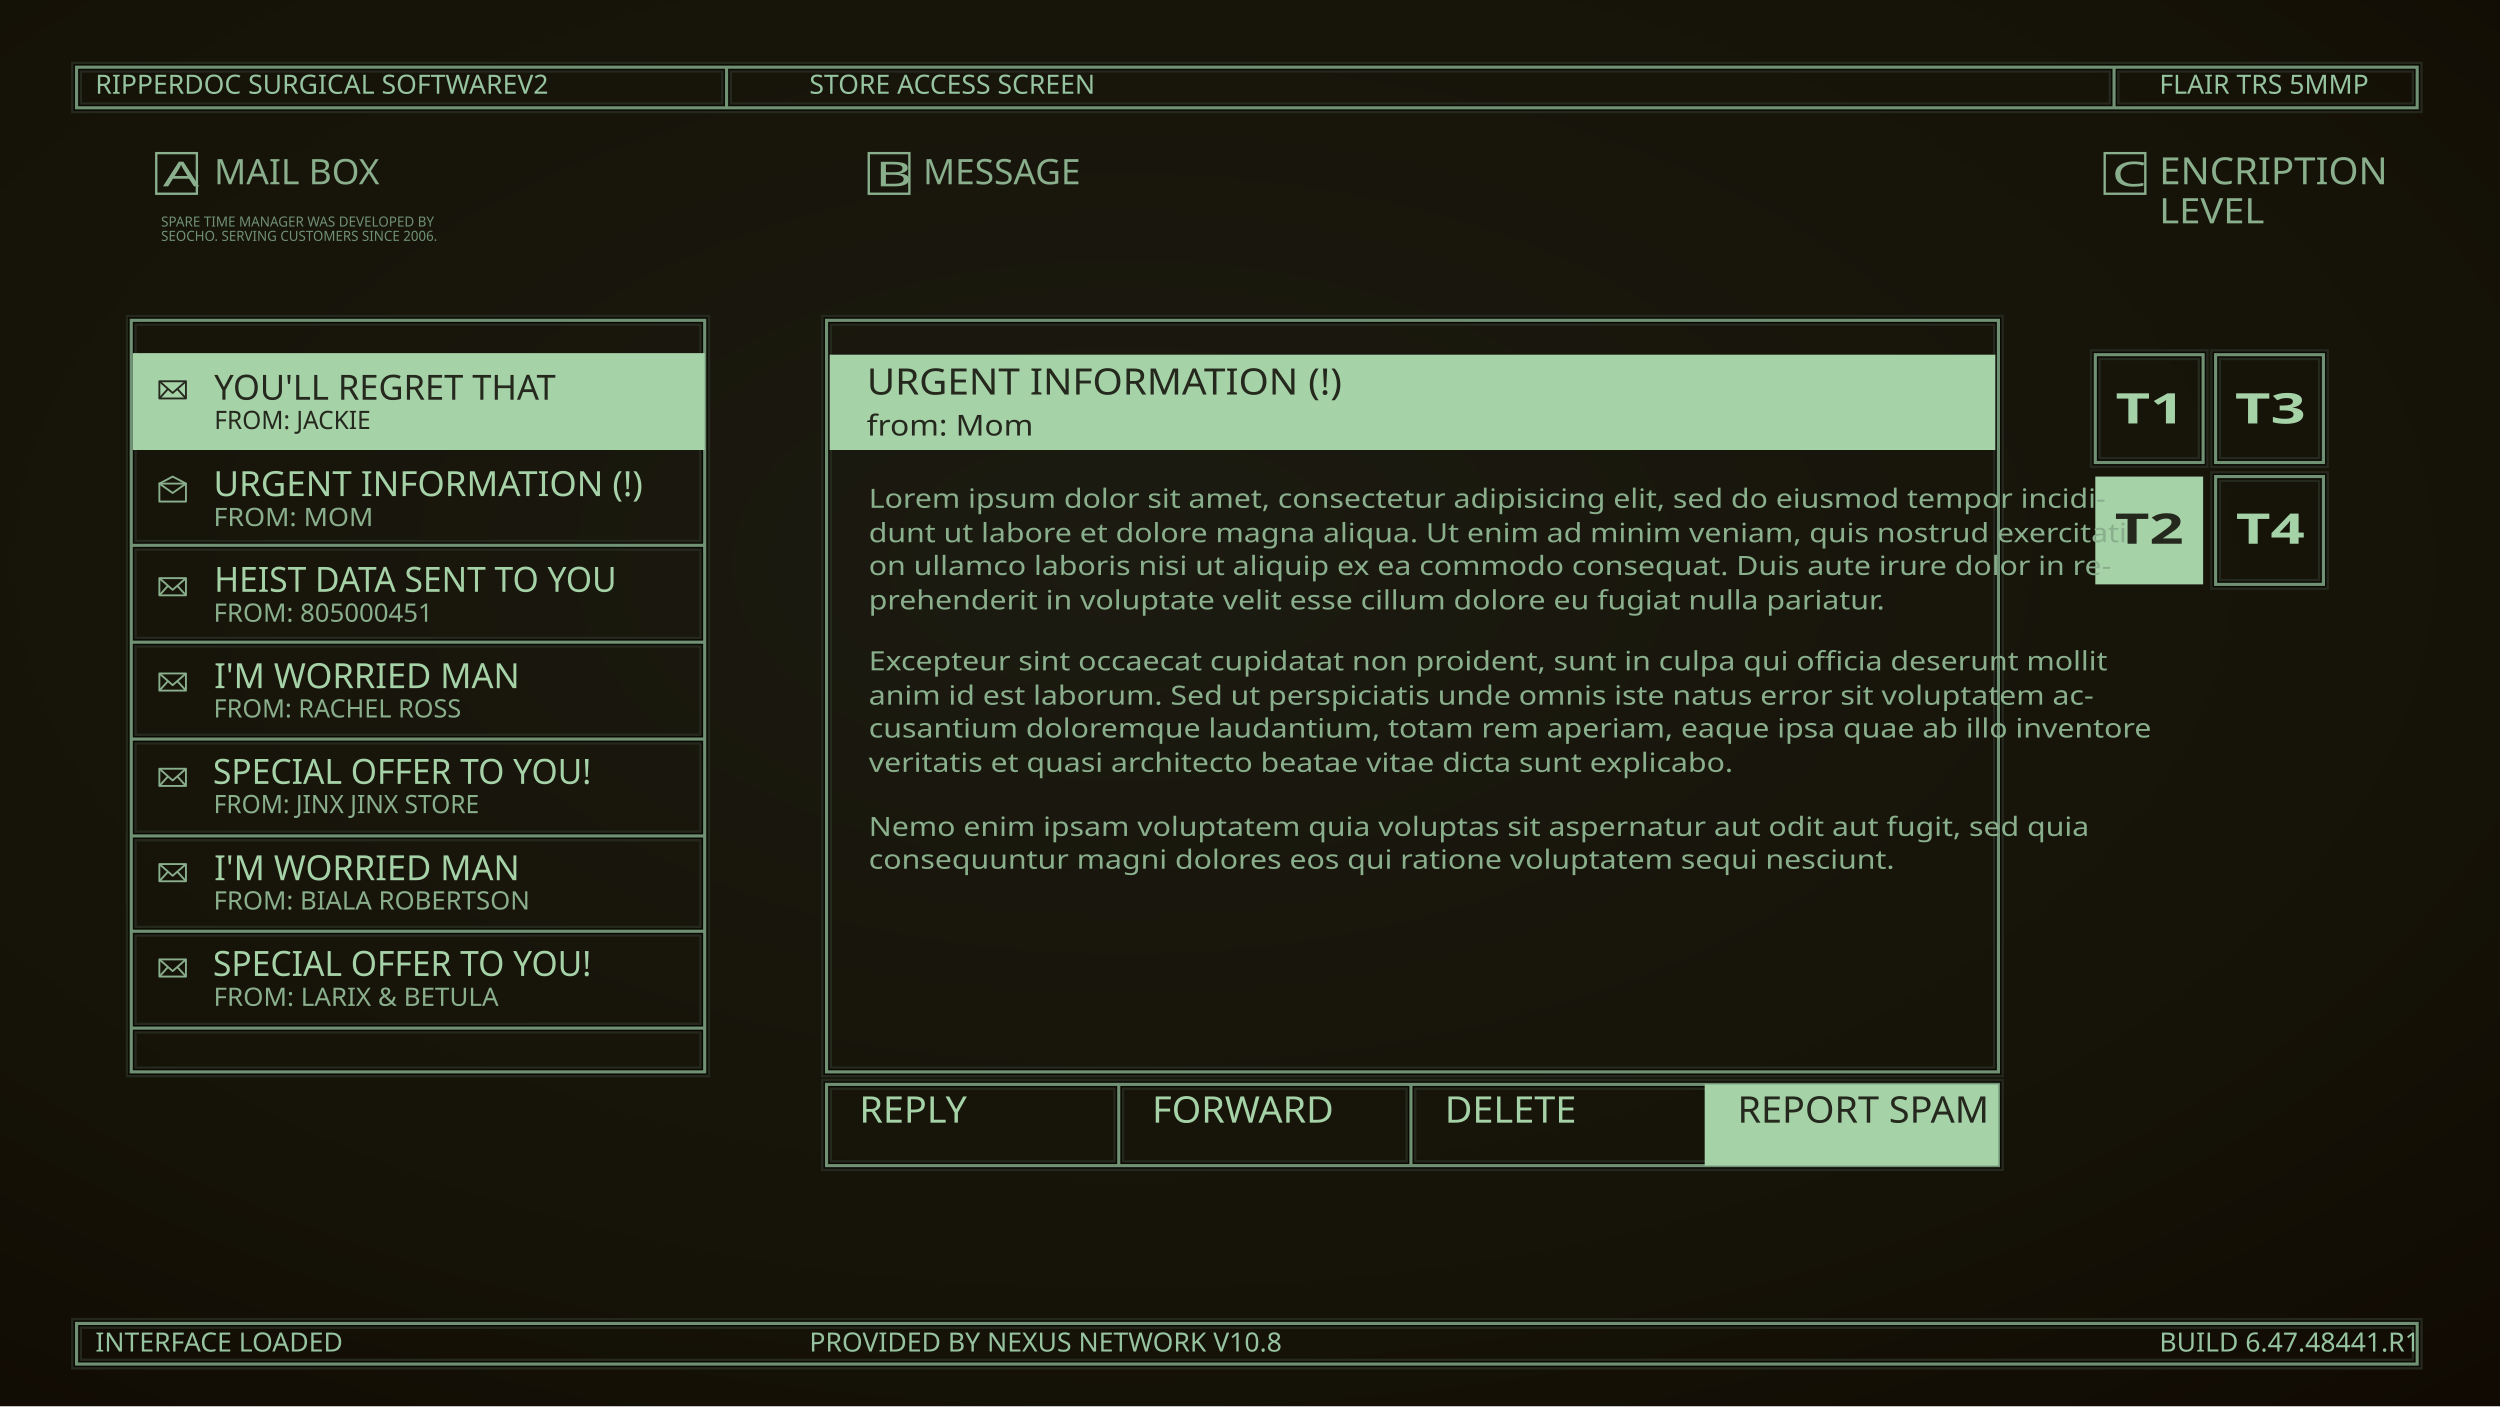
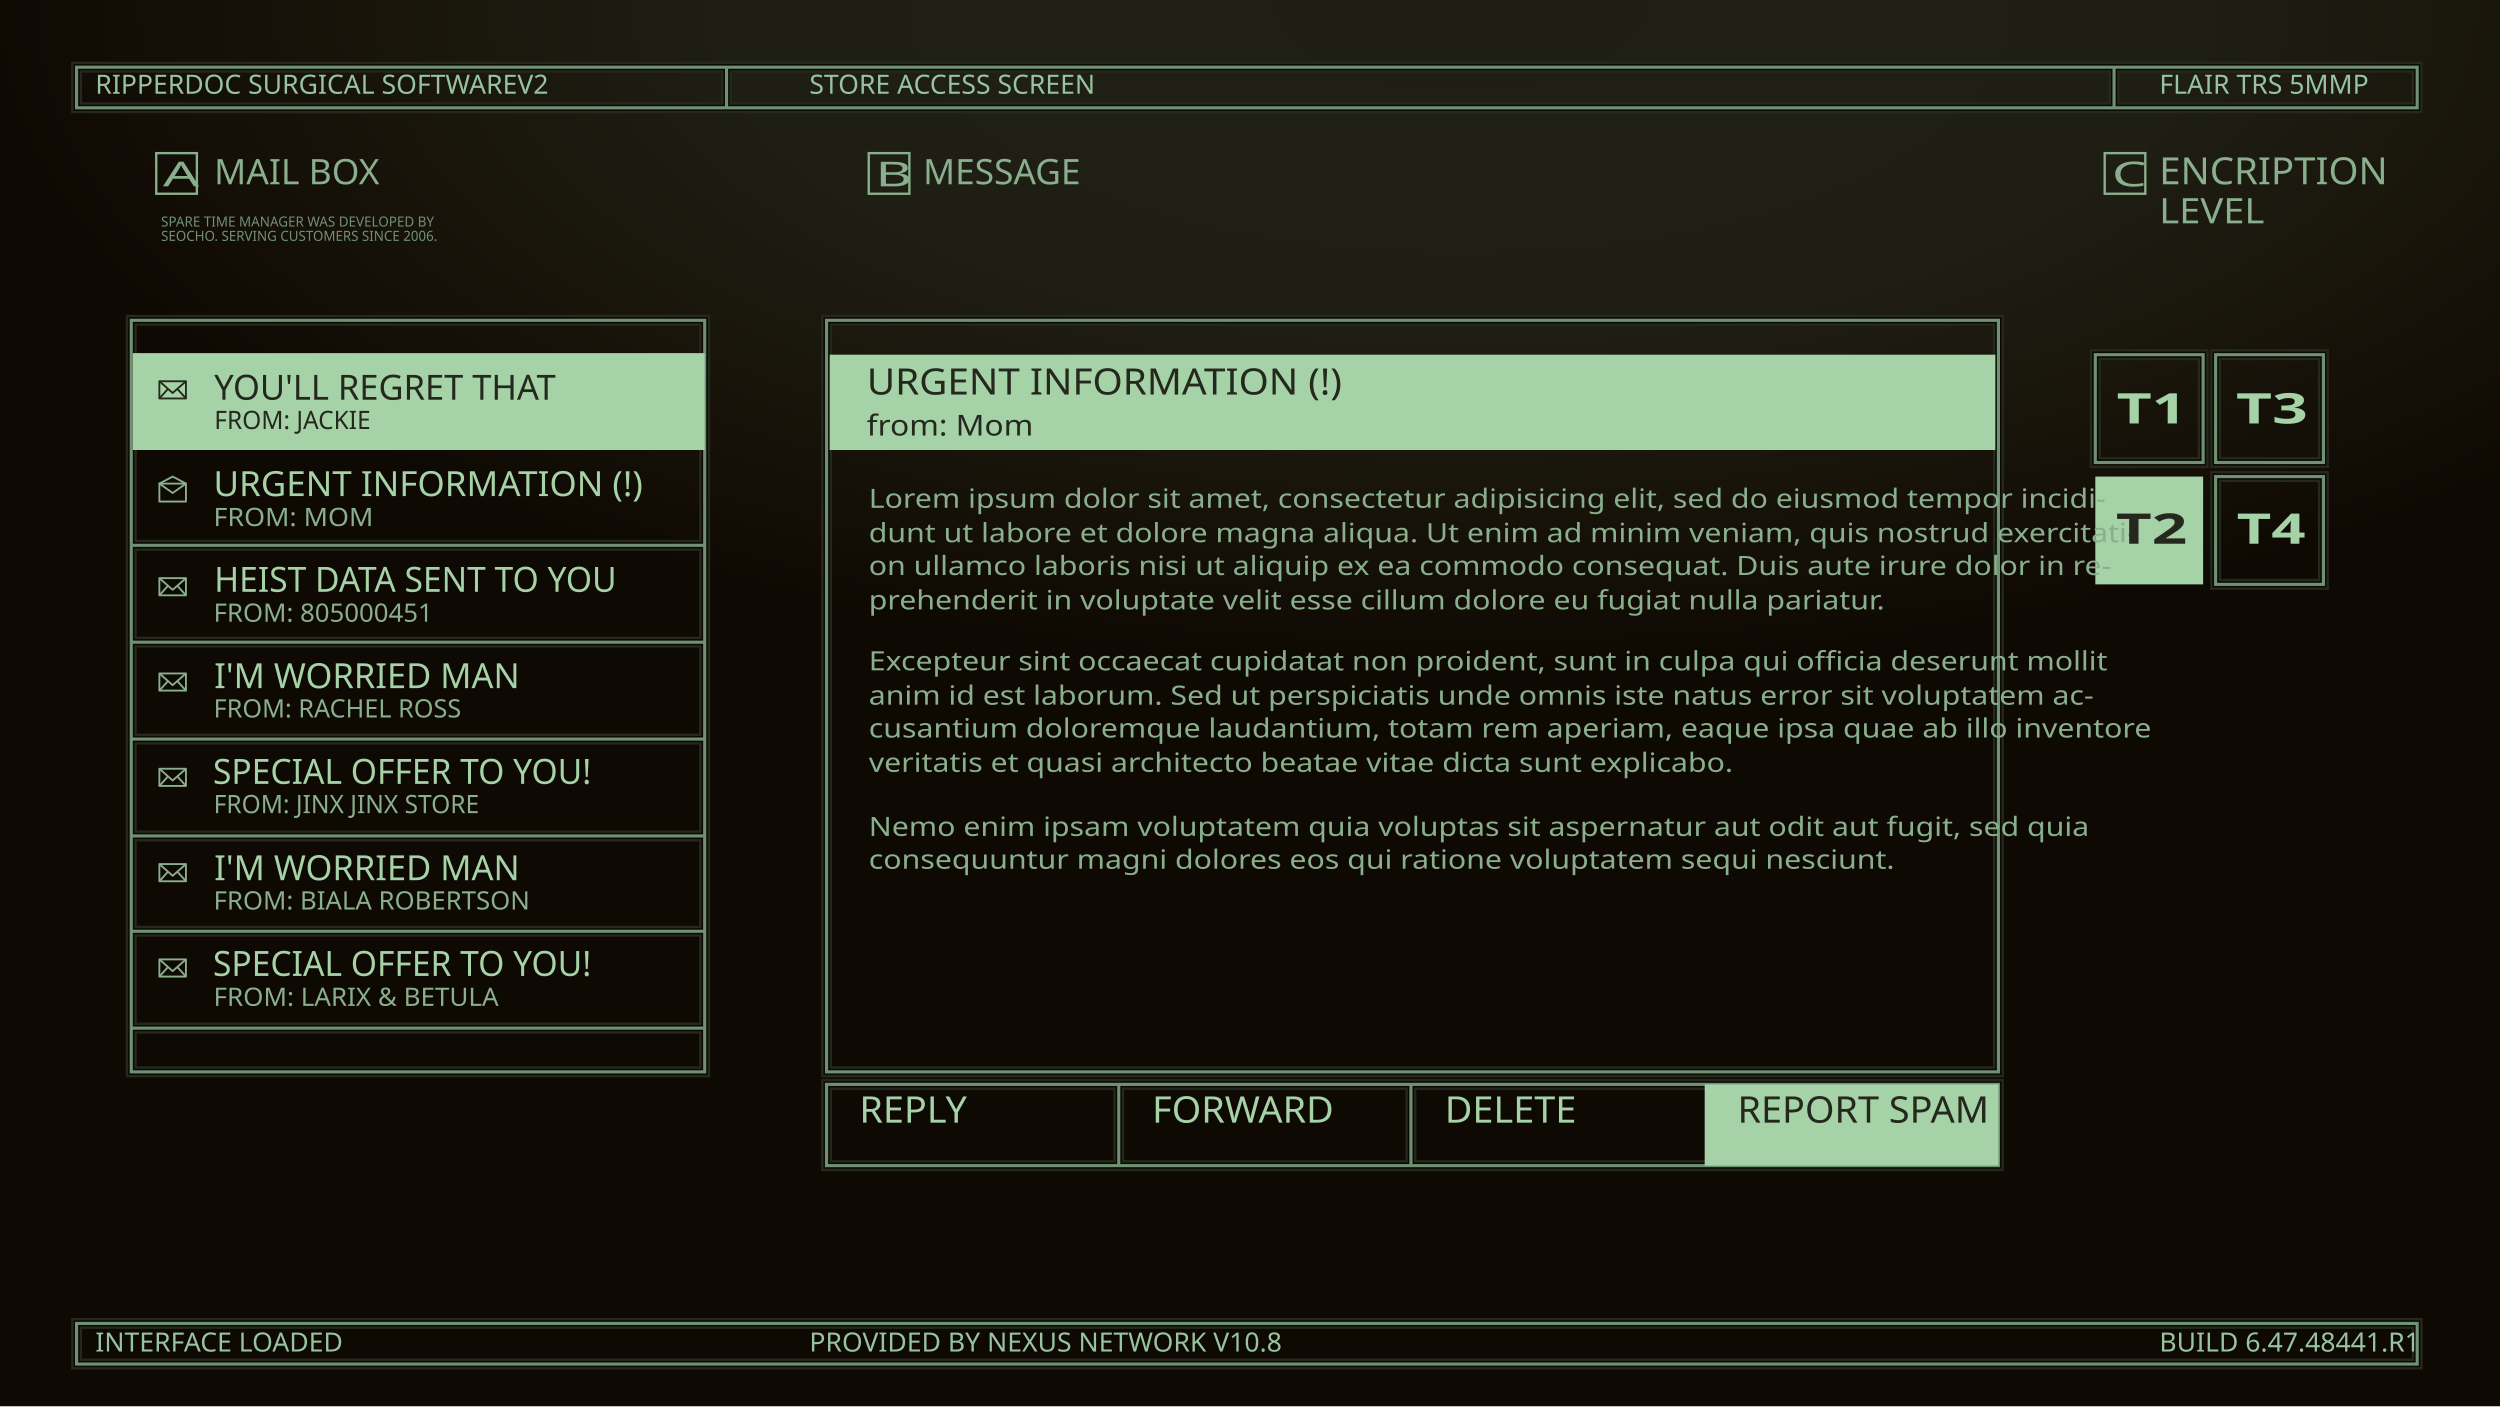
<svg xmlns="http://www.w3.org/2000/svg" width="1600" height="900" viewBox="0 0 1600 900">
  <defs>
    <path id="hdr-chrome" d="M 49,43 H 1547 V 69 H 49 Z M 465,43 V 69 M 1353,43 V 69" />
    <path id="ftr-chrome" d="M 49,847 H 1547 V 873 H 49 Z" />
    <path id="a-chrome" d="M 84,205 H 451 V 686 H 84 Z M 85,349 H 451 M 85,411 H 451 M 85,473 H 451 M 85,535 H 451 M 85,596 H 451 M 85,658 H 451" />
    <path id="b-chrome" d="M 529,205 H 1279 V 686 H 529 Z" />
    <path id="btn-chrome" d="M 529,694 H 1279 V 746 H 529 Z M 716,694 V 746 M 903,694 V 746" />
    <path id="c-chrome" d="M 1341,227 h 69 v 69 h -69 Z M 1418,227 h 69 v 69 h -69 Z M 1418,305 h 69 v 69 h -69 Z" />
-     <radialGradient id="lift" cx="0.45" cy="0.4" r="0.8">
-       <stop offset="0" stop-color="#1c1b11" />
-       <stop offset="0.7" stop-color="#151207" />
-       <stop offset="1" stop-color="#100a03" />
+     <radialGradient id="lift" gradientUnits="userSpaceOnUse" cx="935" cy="5" r="943" gradientTransform="translate(0 5) scale(1 0.445387) translate(0 -5)">
+       <stop offset="0" stop-color="#1f1e15" />
+       <stop offset="0.25" stop-color="#1f1f15" />
+       <stop offset="0.5" stop-color="#1f1e14" />
+       <stop offset="0.75" stop-color="#18140a" />
+       <stop offset="1" stop-color="#0f0903" />
    </radialGradient>
    <g id="env" fill="none" stroke-width="1.2" stroke-linejoin="round">
      <rect x="0" y="0" width="17" height="11" />
      <path d="M 0,0 L 8.5,7.5 L 17,0 M 0,11 L 5.5,4.9 M 17,11 L 11.5,4.9" />
    </g>
    <g id="env-open" fill="none" stroke-width="1.2" stroke-linejoin="round">
      <rect x="0" y="4.5" width="17" height="11.5" />
      <path d="M 0,4.5 L 8.5,0 L 17,4.5 L 8.5,10.5 Z" />
    </g>
    <clipPath id="body-scan-clip">
      <rect x="70" y="90" width="1490" height="670">
        <animate id="body-scan" attributeName="height" from="0" to="670" begin="0s" dur="0.45s" calcMode="spline" keyTimes="0;1" keySplines="0.45 0 0.55 1" fill="freeze" />
      </rect>
    </clipPath>
    <clipPath id="footer-type-clip">
      <rect x="49" y="835" width="1498" height="50">
        <animate id="footer-type" attributeName="width" from="0" to="1498" begin="0.6s" dur="0.35s" calcMode="spline" keyTimes="0;1" keySplines="0.45 0 0.55 1" fill="freeze" />
        <set attributeName="width" to="0" begin="0s" end="footer-type.begin" />
      </rect>
    </clipPath>
  </defs>
  <rect width="1600" height="900" fill="url(#lift)" />
  <g>
    <g fill="none">
      <use href="#hdr-chrome" stroke="#25281d" stroke-width="7" class="photo" />
      <use href="#hdr-chrome" stroke="#0a0a02" stroke-width="4" class="photo" />
      <use href="#hdr-chrome" stroke="#709174" stroke-width="2" />
    </g>
    <g font-family="Rajdhani" font-size="17" font-weight="500" fill="#97c4a0">
      <text x="61" y="60">RIPPERDOC SURGICAL SOFTWAREV2</text>
      <text x="518" y="60">STORE ACCESS SCREEN</text>
      <text x="1382" y="60">FLAIR TRS 5MMP</text>
    </g>
  </g>
  <g clip-path="url(#body-scan-clip)">
    <g font-family="Rajdhani" fill="#8aaf8d">
      <rect x="100" y="98" width="26" height="26" fill="none" stroke="#8aaf8d" stroke-width="1.5" />
      <text transform="translate(104.3,119.25) scale(1.65,1)" font-size="22" font-weight="500">A</text>
      <text transform="translate(137.03,117.92) scale(1.008,1)" font-size="22.5" font-weight="500" letter-spacing="0">MAIL BOX</text>
      <text transform="translate(103.1,145) scale(0.955,1)" font-size="9" font-weight="500" letter-spacing="0" fill="#709174">SPARE TIME MANAGER WAS DEVELOPED BY</text>
      <text transform="translate(103.1,154.17) scale(0.948,1)" font-size="9" font-weight="500" letter-spacing="0" fill="#709174">SEOCHO. SERVING CUSTOMERS SINCE 2006.</text>
      <rect x="556" y="98" width="26" height="26" fill="none" stroke="#8aaf8d" stroke-width="1.5" />
      <text transform="translate(560.2,119.25) scale(1.65,1)" font-size="22" font-weight="500">B</text>
      <text transform="translate(590.79,117.92) scale(1.003,1)" font-size="22.5" font-weight="500" letter-spacing="0">MESSAGE</text>
      <rect x="1347" y="98" width="26" height="26" fill="none" stroke="#8aaf8d" stroke-width="1.5" />
      <text transform="translate(1351.6,119.25) scale(1.6,1)" font-size="22" font-weight="500">C</text>
      <text transform="translate(1381.89,117.92) scale(1.024,1)" font-size="24" font-weight="500" letter-spacing="0">ENCRIPTION</text>
      <text transform="translate(1381.9,142.92) scale(1.084,1)" font-size="22.5" font-weight="500" letter-spacing="0">LEVEL</text>
    </g>
    <g fill="none">
      <use href="#a-chrome" stroke="#25281d" stroke-width="7" class="photo" />
      <use href="#a-chrome" stroke="#0a0a02" stroke-width="4" class="photo" />
      <use href="#a-chrome" stroke="#709174" stroke-width="2" />
      <use href="#b-chrome" stroke="#25281d" stroke-width="7" class="photo" />
      <use href="#b-chrome" stroke="#0a0a02" stroke-width="4" class="photo" />
      <use href="#b-chrome" stroke="#709174" stroke-width="2" />
      <use href="#btn-chrome" stroke="#25281d" stroke-width="7" class="photo" />
      <use href="#btn-chrome" stroke="#0a0a02" stroke-width="4" class="photo" />
      <use href="#btn-chrome" stroke="#709174" stroke-width="2" />
    </g>
    <g opacity="1">
      <animate id="select-lit" attributeName="opacity" from="0" to="1" begin="0.45s" dur="0.15s" calcMode="spline" keyTimes="0;1" keySplines="0.61 1 0.88 1" fill="freeze" />
      <set attributeName="opacity" to="0" begin="0s" end="select-lit.begin" />
      <rect x="85" y="226" width="366" height="62" fill="#a6d2a8" />
      <rect x="531" y="227" width="746" height="61" fill="#a6d2a8" />
      <rect x="1091" y="694" width="188" height="52" fill="#a6d2a8" />
      <rect x="1341" y="305" width="69" height="69" fill="#a6d2a8" />
    </g>
    <g font-family="Rajdhani">
      <use href="#env" x="102" y="244" stroke="#25281d" />
      <text transform="translate(137.08,255.83) scale(0.991,1)" font-size="22.25" font-weight="400" letter-spacing="0" fill="#25281d">YOU'LL REGRET THAT</text>
      <text transform="translate(137.15,274.58) scale(0.963,1)" font-size="16.25" font-weight="400" letter-spacing="0" fill="#25281d">FROM: JACKIE</text>
      <g fill="#a6d2a8">
        <text transform="translate(136.64,317.5) scale(1.006,1)" font-size="22.25" font-weight="500" letter-spacing="0">URGENT INFORMATION (!)</text>
        <text transform="translate(137.12,378.75) scale(0.966,1)" font-size="22.25" font-weight="500" letter-spacing="0">HEIST DATA SENT TO YOU</text>
        <text transform="translate(137.08,440.42) scale(0.991,1)" font-size="22.25" font-weight="500" letter-spacing="0">I'M WORRIED MAN</text>
        <text transform="translate(136.29,501.67) scale(0.966,1)" font-size="22.25" font-weight="500" letter-spacing="0">SPECIAL OFFER TO YOU!</text>
        <text transform="translate(137.08,563.33) scale(0.991,1)" font-size="22.25" font-weight="500" letter-spacing="0">I'M WORRIED MAN</text>
        <text transform="translate(136.29,624.58) scale(0.966,1)" font-size="22.25" font-weight="500" letter-spacing="0">SPECIAL OFFER TO YOU!</text>
      </g>
      <g fill="#8aaf8d">
        <text transform="translate(136.61,336.67) scale(1.058,1)" font-size="16.25" font-weight="500" letter-spacing="0">FROM: MOM</text>
        <text transform="translate(136.67,397.92) scale(1.015,1)" font-size="16.25" font-weight="500" letter-spacing="0">FROM: 805000451</text>
        <text transform="translate(136.69,459.17) scale(0.994,1)" font-size="16.25" font-weight="500" letter-spacing="0">FROM: RACHEL ROSS</text>
        <text transform="translate(136.73,520.42) scale(0.965,1)" font-size="16.25" font-weight="500" letter-spacing="0">FROM: JINX JINX STORE</text>
        <text transform="translate(136.67,582.08) scale(1.014,1)" font-size="16.25" font-weight="500" letter-spacing="0">FROM: BIALA ROBERTSON</text>
        <text transform="translate(136.66,643.75) scale(1.023,1)" font-size="16.25" font-weight="500" letter-spacing="0">FROM: LARIX &amp; BETULA</text>
      </g>
      <g stroke="#8aaf8d">
        <use href="#env-open" x="102" y="305" />
        <use href="#env" x="102" y="370" />
        <use href="#env" x="102" y="431" />
        <use href="#env" x="102" y="492" />
        <use href="#env" x="102" y="553" />
        <use href="#env" x="102" y="614" />
      </g>
    </g>
    <g font-family="Rajdhani">
      <text transform="translate(554.79,252.5) scale(1.063,1)" font-size="23.3" font-weight="400" letter-spacing="0" fill="#25281d">URGENT INFORMATION (!)</text>
      <text transform="translate(554.65,278.75) scale(1.098,1)" font-size="18.5" font-weight="400" letter-spacing="0" fill="#25281d">from: Mom</text>
      <g font-size="17" fill="#8aaf8d" transform="translate(556,0) scale(1.14,1) translate(-557,0)">
        <text x="557" y="325">Lorem ipsum dolor sit amet, consectetur adipisicing elit, sed do eiusmod tempor incidi-</text>
        <text x="557" y="347">dunt ut labore et dolore magna aliqua. Ut enim ad minim veniam, quis nostrud exercitati-</text>
        <text x="557" y="368">on ullamco laboris nisi ut aliquip ex ea commodo consequat. Duis aute irure dolor in re-</text>
        <text x="557" y="390">prehenderit in voluptate velit esse cillum dolore eu fugiat nulla pariatur.</text>
        <text x="557" y="429">Excepteur sint occaecat cupidatat non proident, sunt in culpa qui officia deserunt mollit</text>
        <text x="557" y="451">anim id est laborum. Sed ut perspiciatis unde omnis iste natus error sit voluptatem ac-</text>
        <text x="557" y="472">cusantium doloremque laudantium, totam rem aperiam, eaque ipsa quae ab illo inventore</text>
        <text x="557" y="494">veritatis et quasi architecto beatae vitae dicta sunt explicabo.</text>
        <text x="557" y="535">Nemo enim ipsam voluptatem quia voluptas sit aspernatur aut odit aut fugit, sed quia</text>
        <text x="557" y="556">consequuntur magni dolores eos qui ratione voluptatem sequi nesciunt.</text>
      </g>
    </g>
    <g font-family="Rajdhani">
      <text transform="translate(550,718.5) scale(1.03,1)" font-size="23.5" font-weight="500" letter-spacing="0" fill="#a6d2a8">REPLY</text>
      <text transform="translate(737.33,718.5) scale(1.03,1)" font-size="23.5" font-weight="500" letter-spacing="0" fill="#a6d2a8">FORWARD</text>
      <text transform="translate(924.66,718.5) scale(1.03,1)" font-size="23.5" font-weight="500" letter-spacing="0" fill="#a6d2a8">DELETE</text>
      <text transform="translate(1111.99,718.5) scale(1.03,1)" font-size="23.5" font-weight="500" letter-spacing="0" fill="#25281d">REPORT SPAM</text>
    </g>
    <g font-family="Rajdhani" font-size="27" font-weight="bold" text-anchor="middle">
      <g fill="none">
        <use href="#c-chrome" stroke="#25281d" stroke-width="7" class="photo" />
        <use href="#c-chrome" stroke="#0a0a02" stroke-width="4" class="photo" />
        <use href="#c-chrome" stroke="#709174" stroke-width="2" />
      </g>
-       <text transform="translate(1376,271) scale(1.42,1)" fill="#a6d2a8">T1</text>
-       <text transform="translate(1453,271) scale(1.46,1)" fill="#a6d2a8">T3</text>
-       <text transform="translate(1375.5,348) scale(1.42,1)" fill="#25281d">T2</text>
-       <text transform="translate(1453,348) scale(1.42,1)" fill="#a6d2a8">T4</text>
+       <text transform="translate(1377,271) scale(1.44,1)" fill="#a6d2a8">T1</text>
+       <text transform="translate(1454,271) scale(1.48,1)" fill="#a6d2a8">T3</text>
+       <text transform="translate(1377,348) scale(1.47,1)" fill="#25281d">T2</text>
+       <text transform="translate(1453.5,348) scale(1.42,1)" fill="#a6d2a8">T4</text>
    </g>
  </g>
  <g>
    <g fill="none">
      <use href="#ftr-chrome" stroke="#25281d" stroke-width="7" class="photo" />
      <use href="#ftr-chrome" stroke="#0a0a02" stroke-width="4" class="photo" />
      <use href="#ftr-chrome" stroke="#709174" stroke-width="2" />
    </g>
    <g clip-path="url(#footer-type-clip)" font-family="Rajdhani" font-size="17" font-weight="500" fill="#97c4a0">
      <text x="61" y="865">INTERFACE LOADED</text>
      <text x="518" y="865">PROVIDED BY NEXUS NETWORK V10.8</text>
      <text x="1382" y="865">BUILD 6.47.48441.R15</text>
    </g>
  </g>
</svg>
